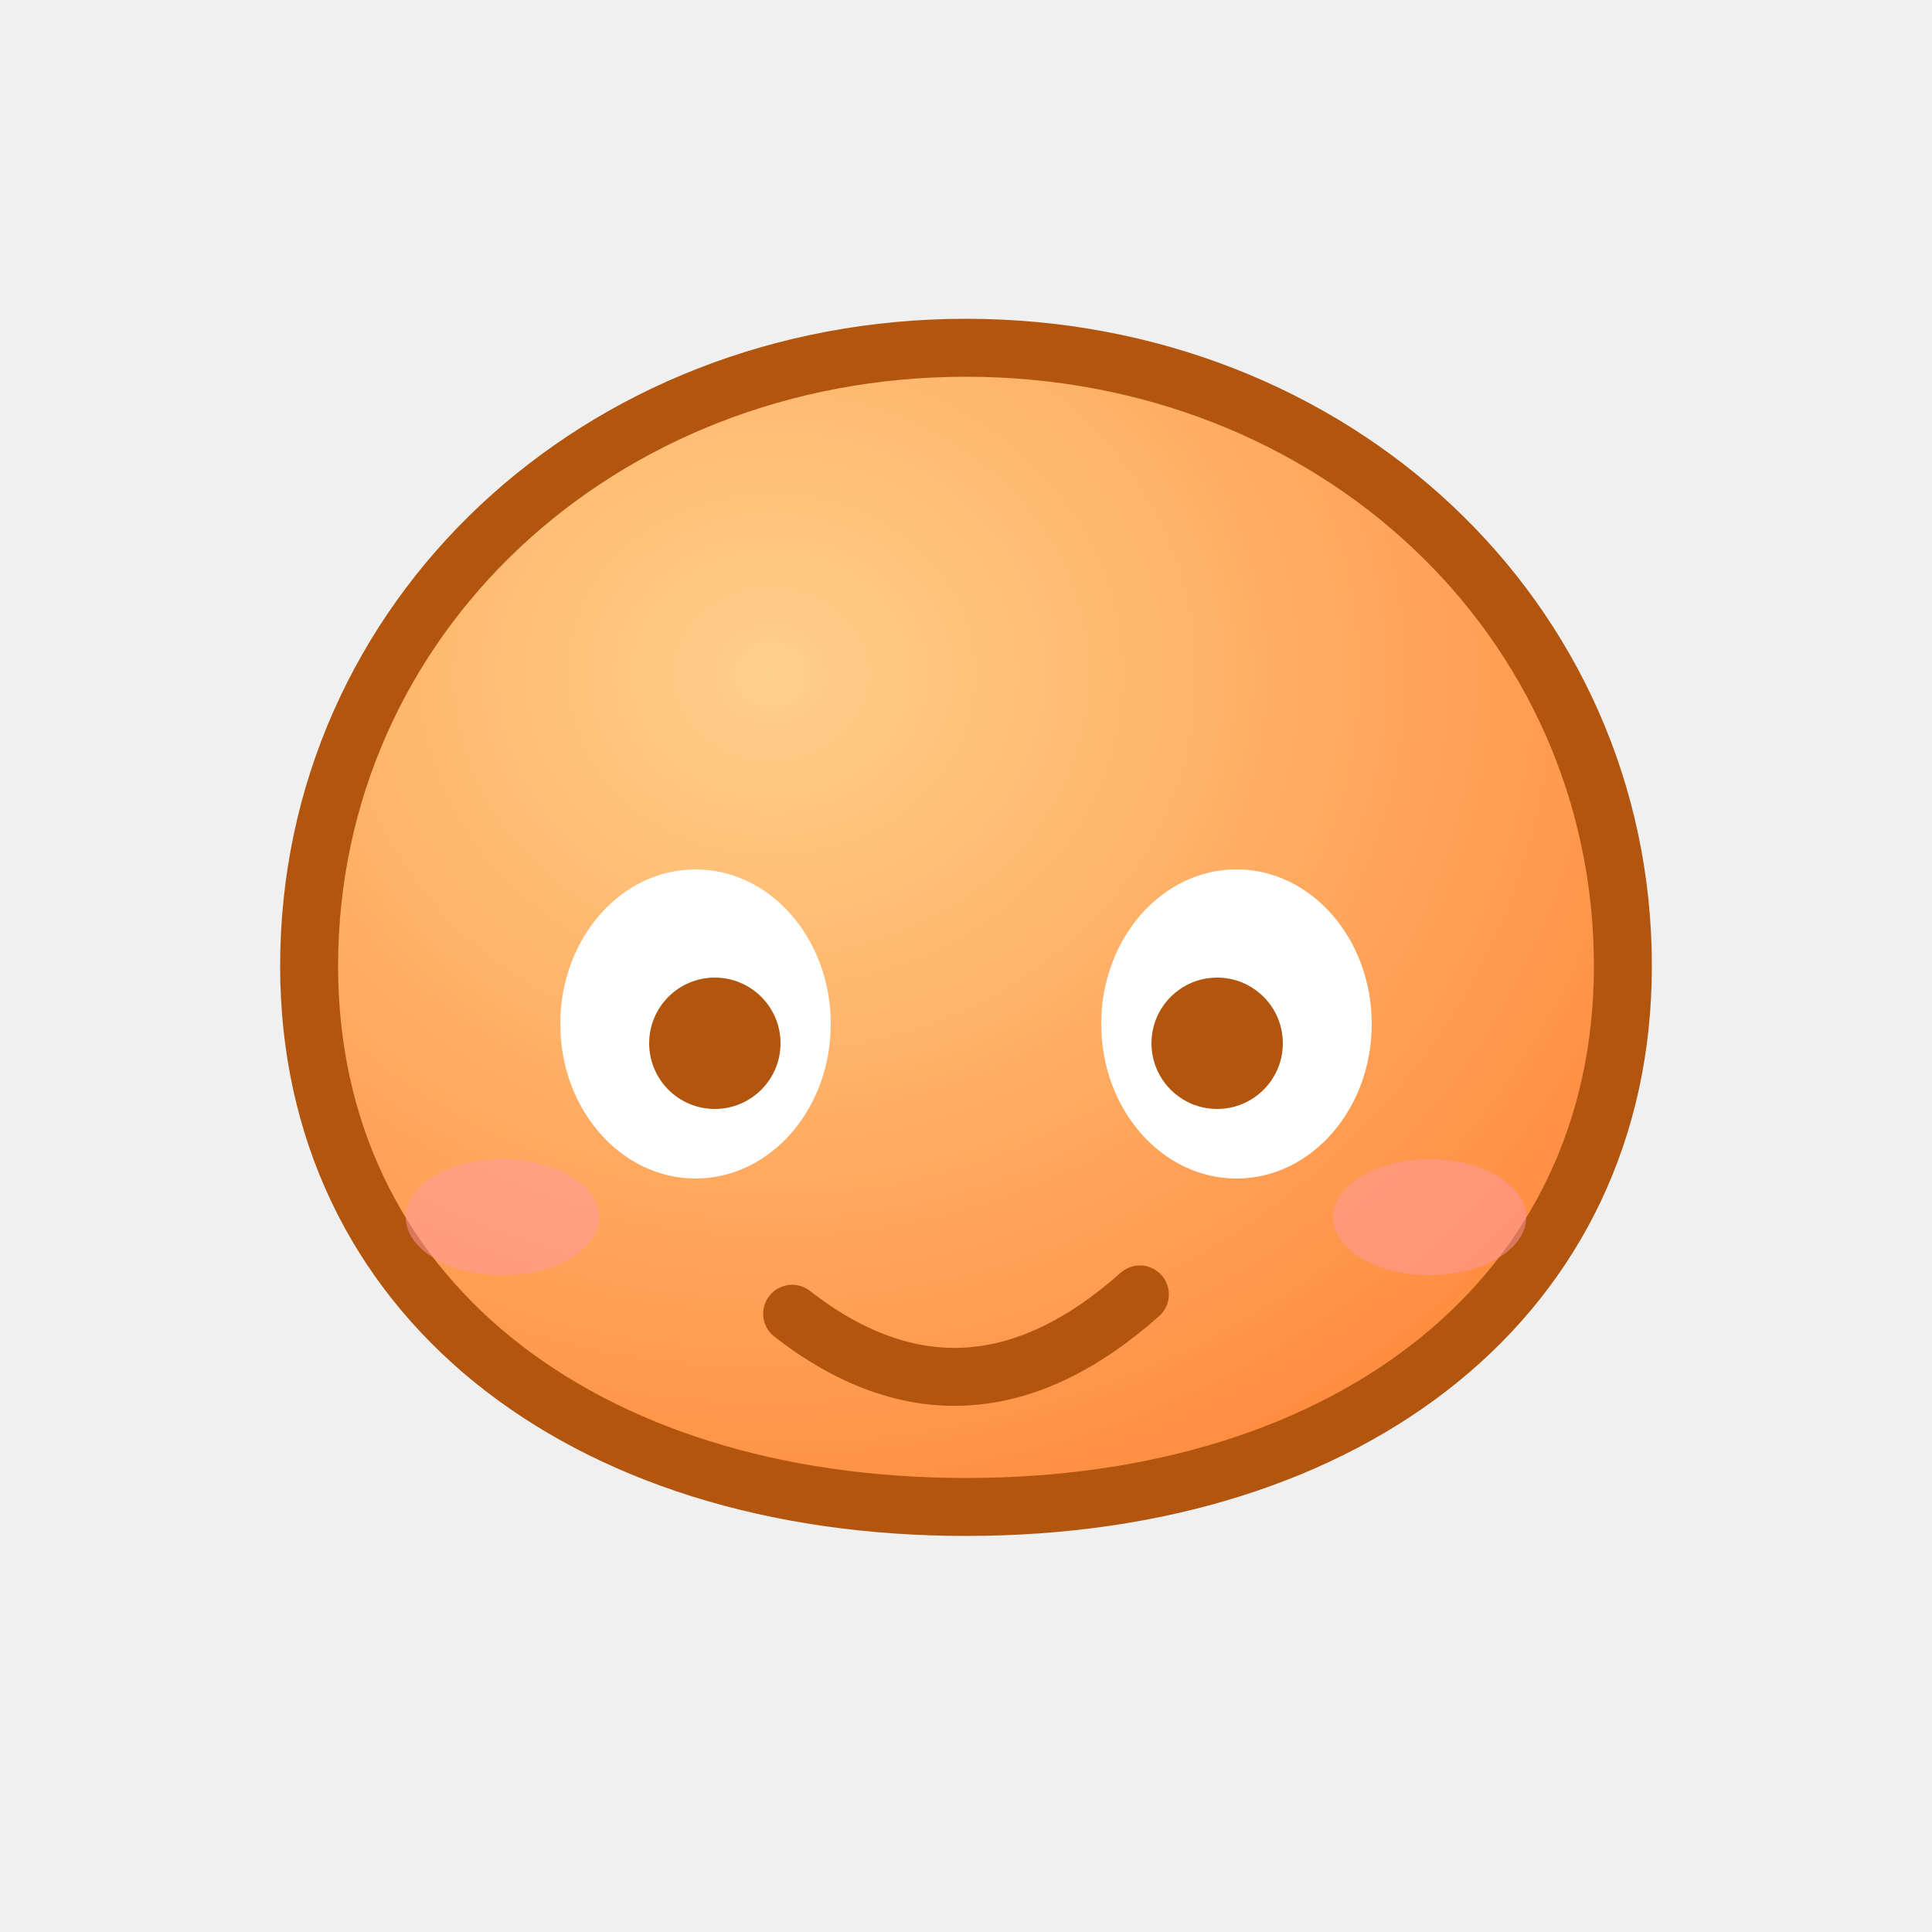
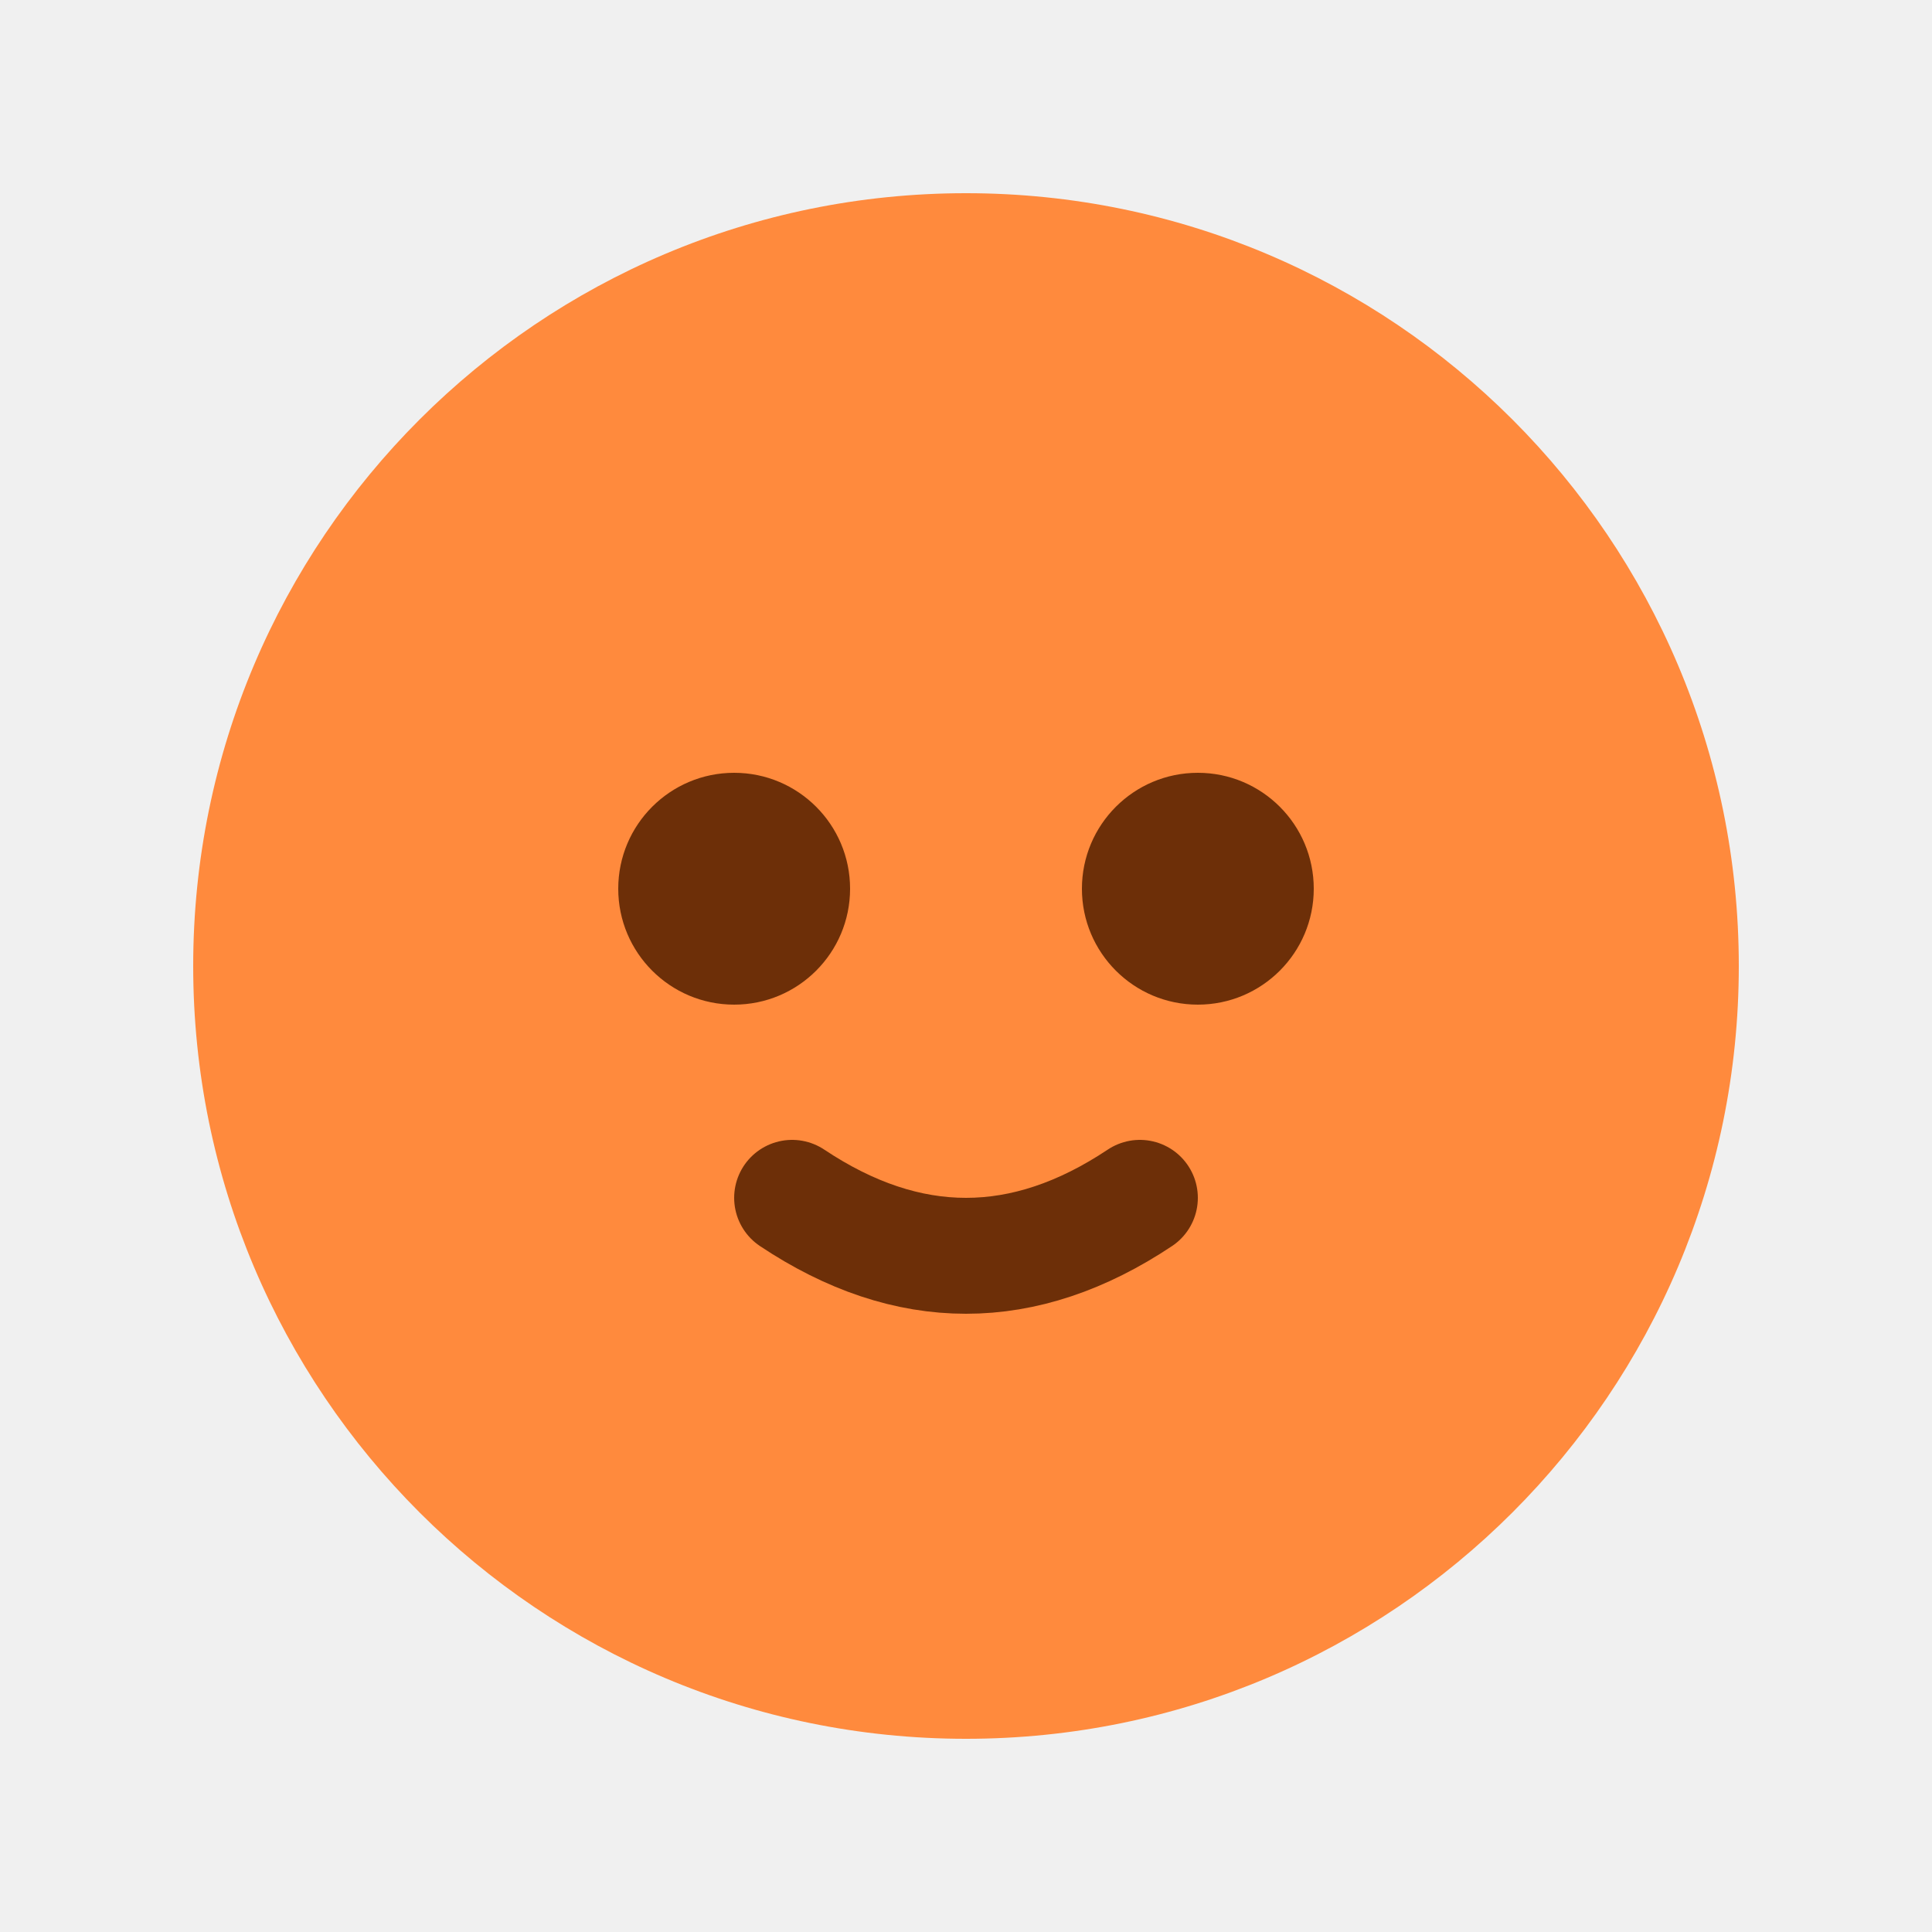
<svg xmlns="http://www.w3.org/2000/svg" viewBox="0 0 100 100">
-   <defs>
-     <radialGradient id="g" cx="35%" cy="28%" r="80%">
-       <stop offset="0" stop-color="#ffd08a" />
-       <stop offset="1" stop-color="#ff8a3d" />
-     </radialGradient>
-   </defs>
-   <path d="M50 18c19 0 34 14 34 32 0 17-14 28-34 28S16 67 16 50c0-18 15-32 34-32z" fill="url(#g)" stroke="#b2560f" stroke-width="3" />
-   <ellipse cx="36" cy="53" rx="7" ry="8" fill="#fff" />
-   <ellipse cx="64" cy="53" rx="7" ry="8" fill="#fff" />
-   <circle cx="37" cy="54" r="3.4" fill="#b2560f" />
-   <circle cx="63" cy="54" r="3.4" fill="#b2560f" />
-   <path d="M41 68q9 7 18-1" stroke="#b2560f" stroke-width="3" fill="none" stroke-linecap="round" />
-   <ellipse cx="26" cy="63" rx="5" ry="3" fill="#ff9aa8" opacity=".5" />
-   <ellipse cx="74" cy="63" rx="5" ry="3" fill="#ff9aa8" opacity=".5" />
+   <circle cx="50" cy="50" r="40" fill="#ff8a3d" />
+   <circle cx="38" cy="46" r="6" fill="#6d2f08" />
+   <circle cx="62" cy="46" r="6" fill="#6d2f08" />
+   <path d="M41 62q9 6 18 0" stroke="#6d2f08" stroke-width="6" fill="none" stroke-linecap="round" />
</svg>
